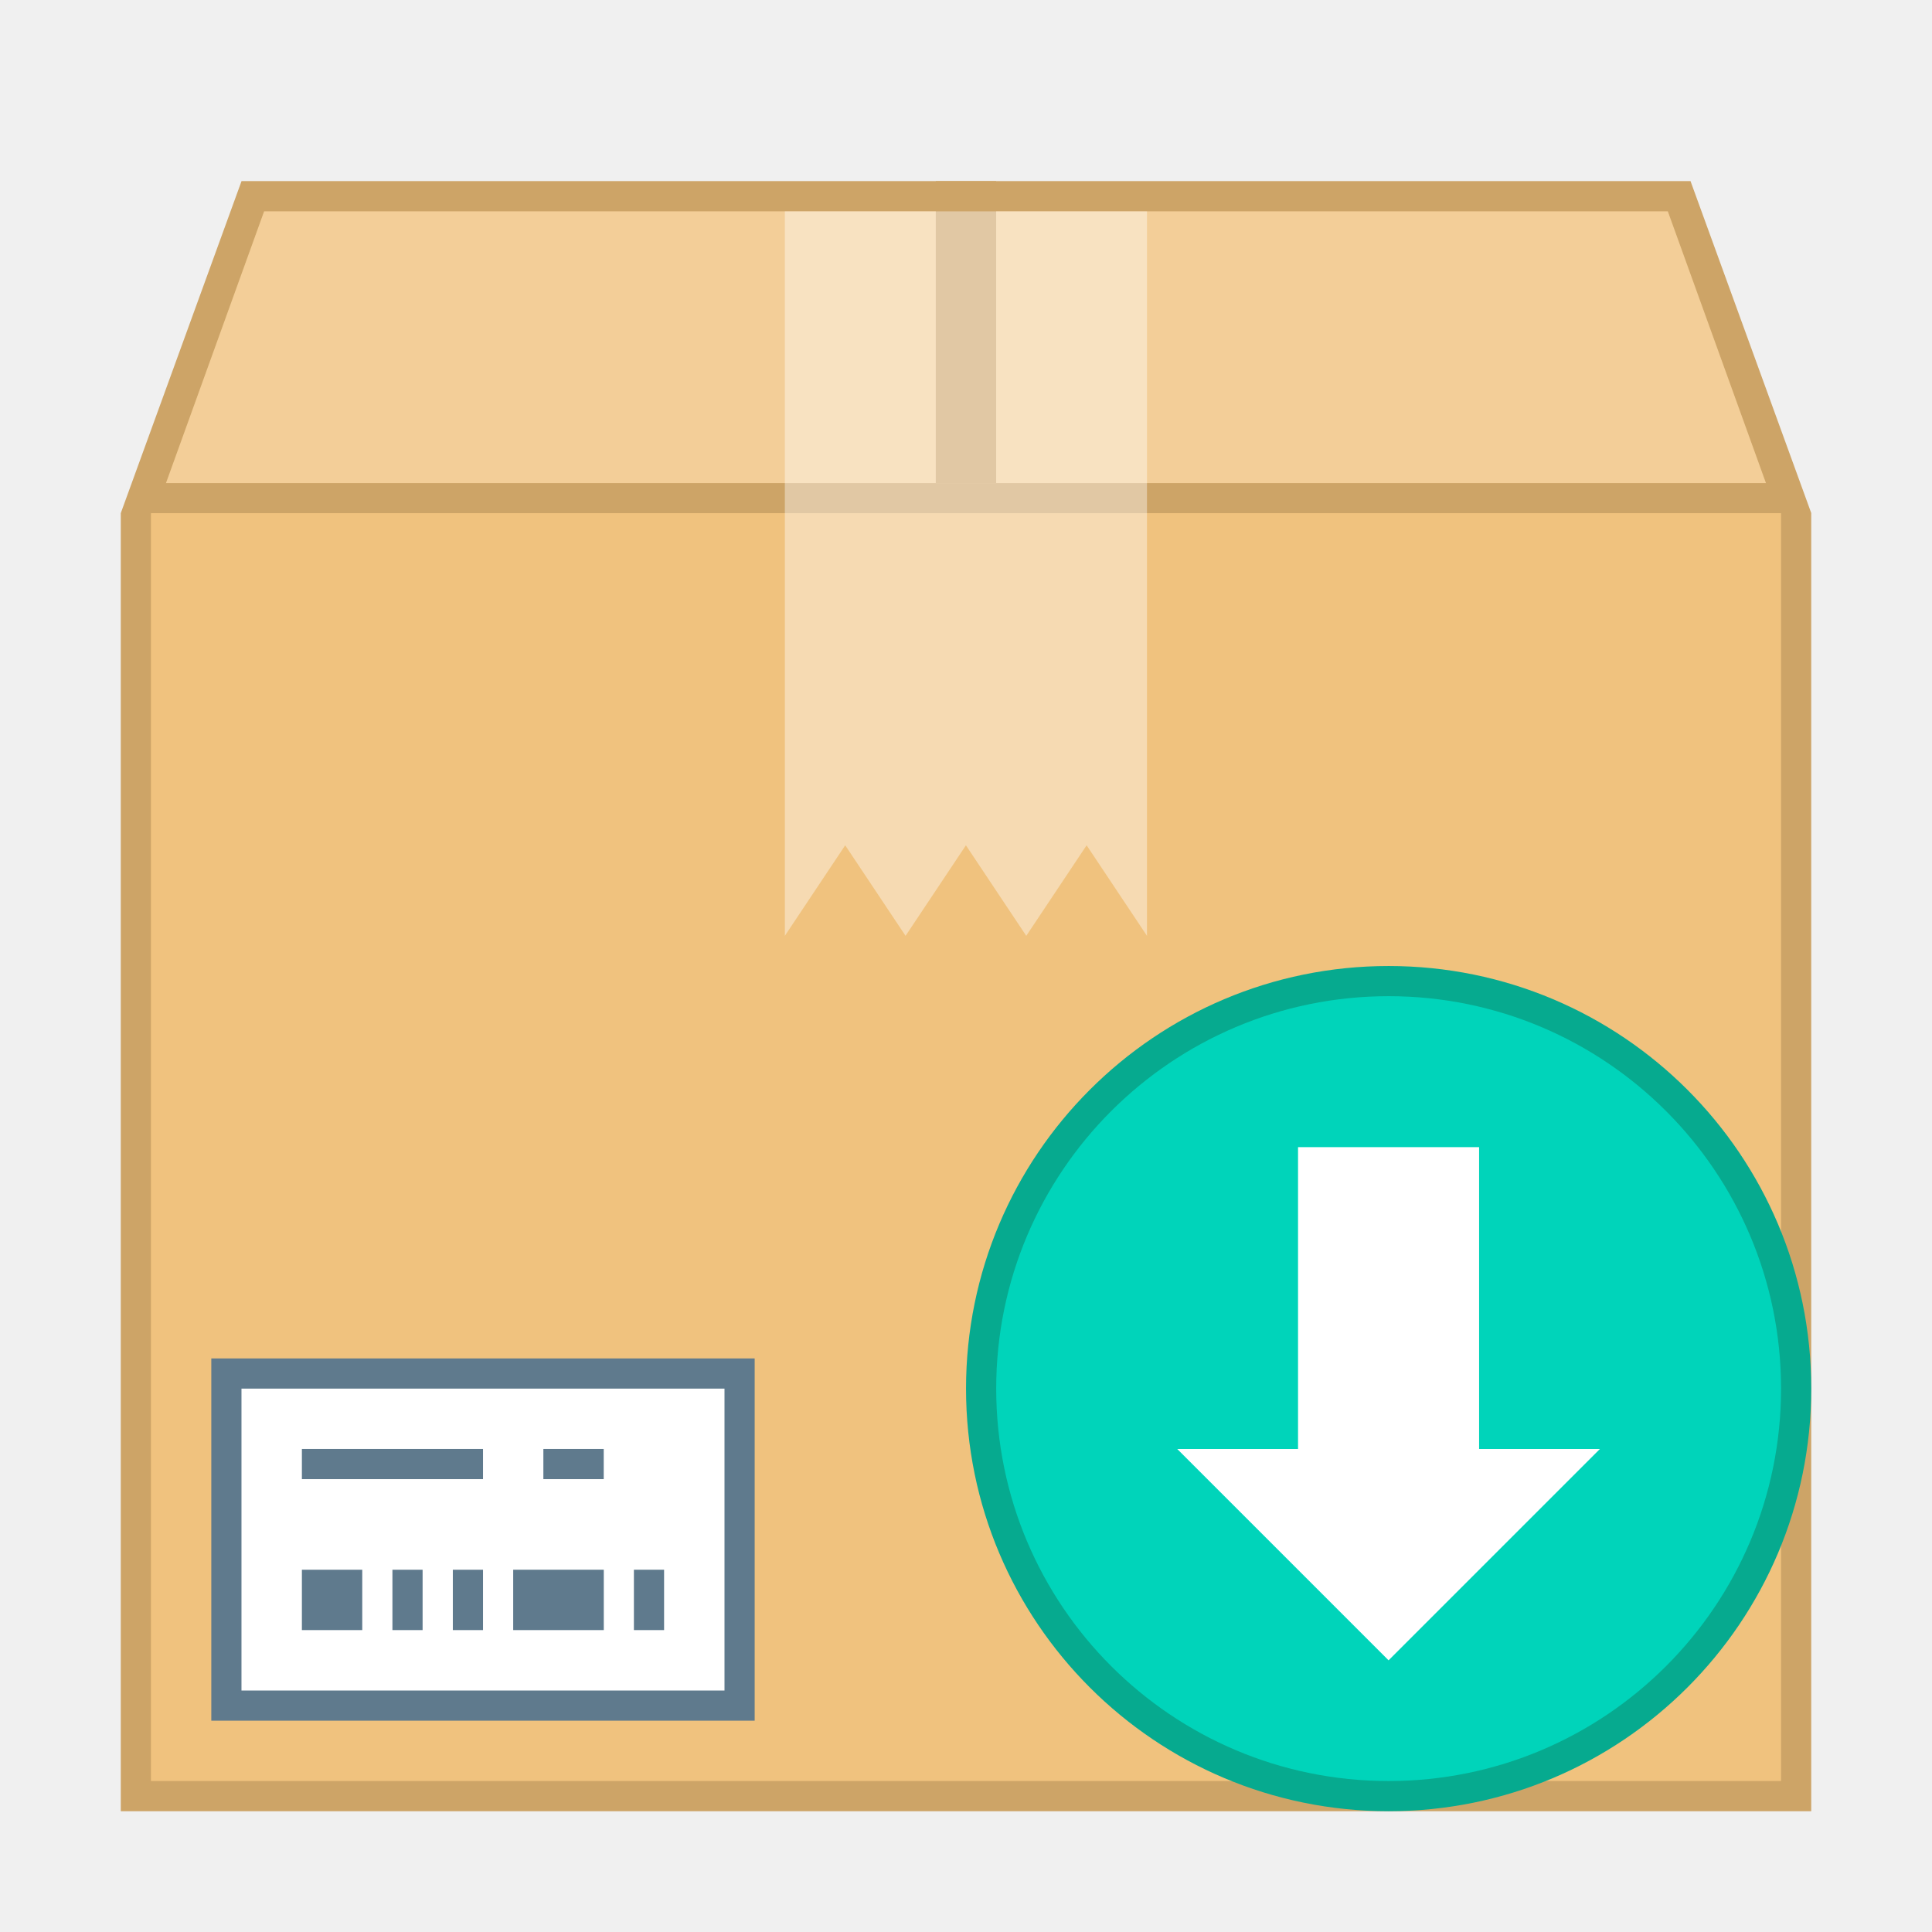
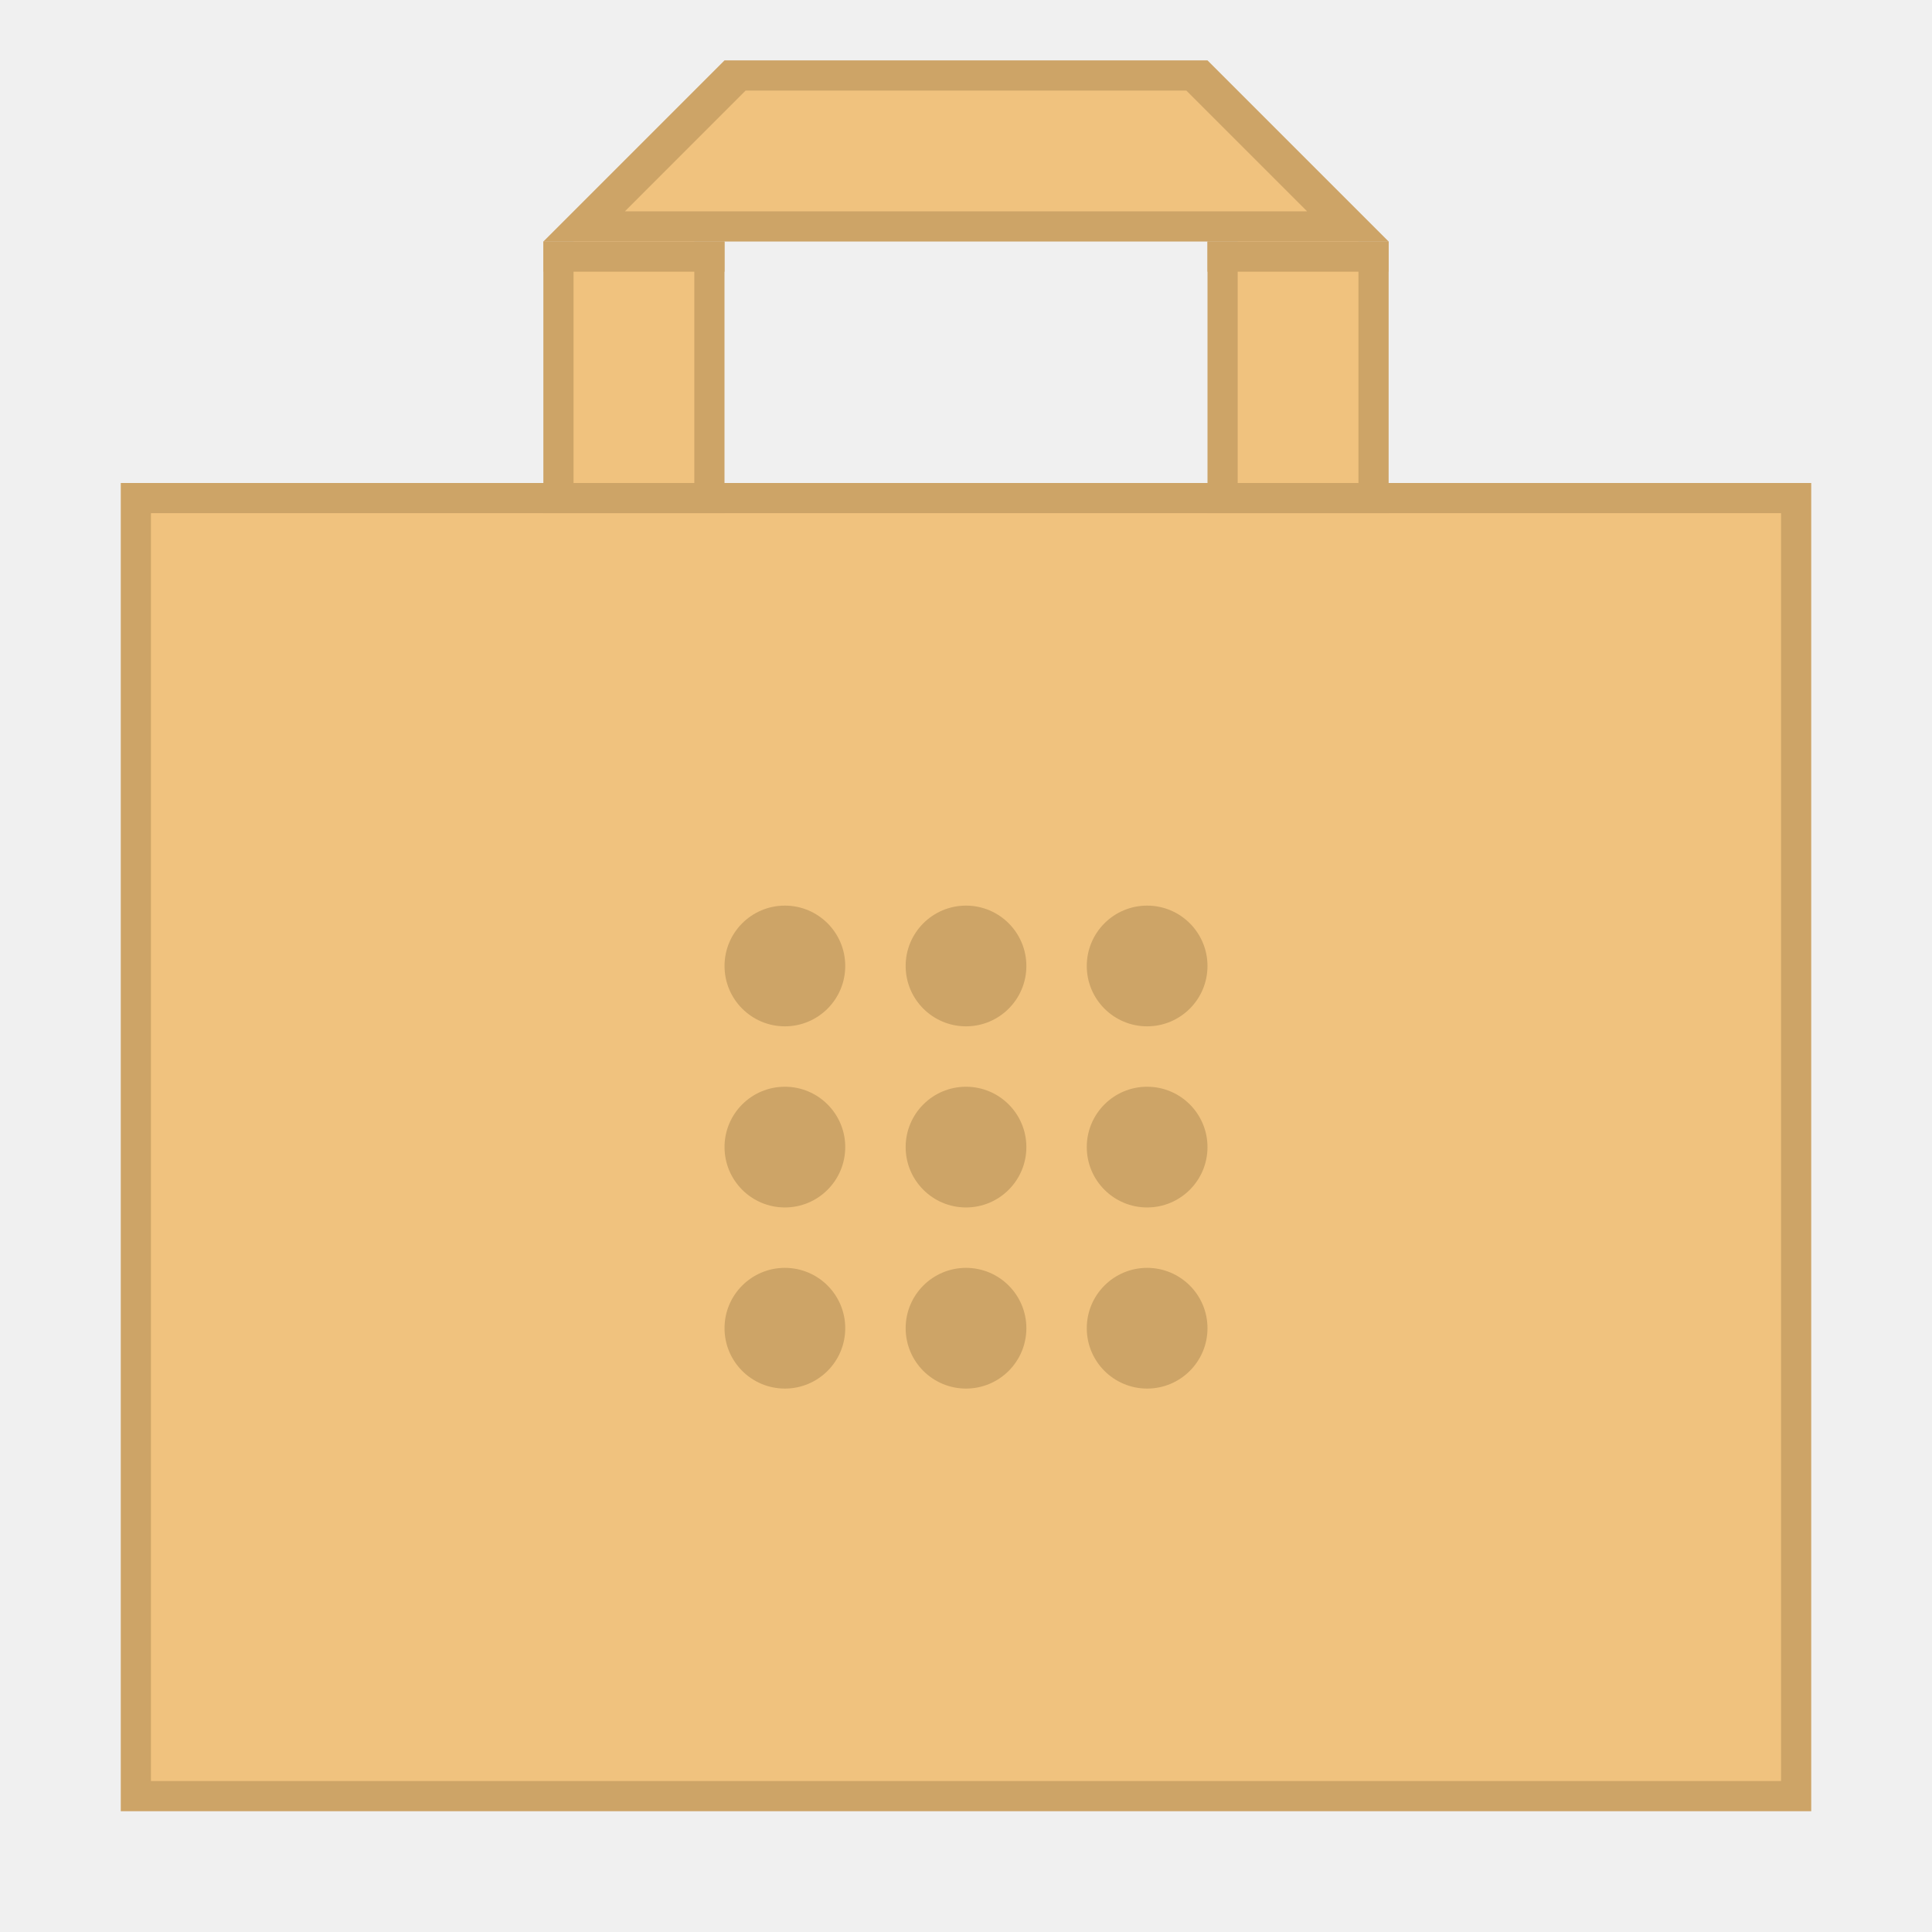
<svg xmlns="http://www.w3.org/2000/svg" width="128" height="128" viewBox="0 0 33.867 33.867" version="1.1" id="svg2634">
  <defs id="defs2628" />
  <g id="layer1" transform="translate(-82.55,-136.1333)">
-     <g id="g1069">
-       <path d="m 84.667,145.129 2.117,-5.821 h 25.4 l 2.117,5.821 z m -2e-6,10e-6 H 114.3 v 22.754 H 84.667 Z" style="fill:#cda467;fill-opacity:1;stroke:none;stroke-width:0.265px;stroke-linecap:butt;stroke-linejoin:miter;stroke-opacity:1" id="path860" />
-       <rect y="145.129" x="85.196" height="22.225" width="28.575" id="rect862" style="fill:#f0c27e;fill-opacity:1;stroke:none;stroke-width:0.529;stroke-linejoin:bevel;stroke-miterlimit:4;stroke-dasharray:none;stroke-opacity:1" />
-       <path id="path864" d="m 87.18,139.838 h 24.606 l 1.72,4.763 H 85.46 Z" style="fill:#f0c27e;fill-opacity:1;stroke:none;stroke-width:0.265px;stroke-linecap:butt;stroke-linejoin:miter;stroke-opacity:1" />
-       <path id="path864-3" d="m 87.18,139.838 h 24.606 l 1.72,4.763 H 85.46 Z" style="opacity:0.2;fill:#ffffff;fill-opacity:1;stroke:none;stroke-width:0.265px;stroke-linecap:butt;stroke-linejoin:miter;stroke-opacity:1" />
-       <rect y="139.308" x="98.954" height="5.292" width="1.058" id="rect951" style="fill:#cda467;fill-opacity:1;stroke:none;stroke-width:0.529;stroke-linejoin:bevel;stroke-miterlimit:4;stroke-dasharray:none;stroke-opacity:1" />
-       <path id="path955" d="m 96.308,139.838 -3e-6,12.7 1.058,-1.587 1.058,1.587 1.058,-1.587 1.058,1.587 1.058,-1.587 1.058,1.587 v -12.7 z" style="opacity:0.4;fill:#ffffff;fill-opacity:1;stroke:none;stroke-width:0.265px;stroke-linecap:butt;stroke-linejoin:miter;stroke-opacity:1" />
-       <ellipse ry="7.408" rx="7.408" cy="160.475" cx="106.892" id="path856" style="opacity:1;fill:#06aa8f;fill-opacity:1;fill-rule:nonzero;stroke:none;stroke-width:0.265;stroke-linecap:square;stroke-linejoin:bevel;stroke-miterlimit:4;stroke-dasharray:none;stroke-dashoffset:35;stroke-opacity:1" />
-       <circle r="6.879" cy="160.475" cx="106.892" id="path861" style="opacity:1;fill:#00d4ba;fill-opacity:1;fill-rule:nonzero;stroke:none;stroke-width:0.265;stroke-linecap:square;stroke-linejoin:bevel;stroke-miterlimit:4;stroke-dasharray:none;stroke-dashoffset:35;stroke-opacity:1" />
-       <path id="rect877" d="m 105.304,156.242 v 5.292 h -2.117 l 2.117,2.117 1.587,1.587 1.587,-1.587 2.117,-2.117 h -2.117 v -5.292 z" style="opacity:1;fill:#ffffff;fill-opacity:1;fill-rule:nonzero;stroke:none;stroke-width:0.529;stroke-linecap:square;stroke-linejoin:bevel;stroke-miterlimit:4;stroke-dasharray:none;stroke-dashoffset:35;stroke-opacity:1" />
-       <path d="m 86.254,159.946 v 6.35 l 9.525,-1e-5 v -6.35 z" style="opacity:1;fill:#5f7a8d;fill-opacity:1;stroke:none;stroke-width:0.529;stroke-linejoin:bevel;stroke-miterlimit:4;stroke-dasharray:none;stroke-opacity:1" id="rect1002-3" />
-       <rect ry="5.0894191e-06" y="160.475" x="86.783" height="5.292" width="8.467" id="rect908" style="opacity:1;fill:#ffffff;fill-opacity:1;fill-rule:nonzero;stroke:none;stroke-width:0.529;stroke-linecap:square;stroke-linejoin:bevel;stroke-miterlimit:4;stroke-dasharray:none;stroke-dashoffset:35;stroke-opacity:1" />
-       <rect ry="5.0894191e-06" y="161.533" x="87.842" height="0.529" width="3.175" id="rect927" style="opacity:1;fill:#5f7a8d;fill-opacity:1;fill-rule:nonzero;stroke:none;stroke-width:0.529;stroke-linecap:square;stroke-linejoin:bevel;stroke-miterlimit:4;stroke-dasharray:none;stroke-dashoffset:35;stroke-opacity:1" />
-       <rect ry="5.0894191e-06" y="161.533" x="92.075" height="0.529" width="1.058" id="rect929" style="opacity:1;fill:#5f7a8d;fill-opacity:1;fill-rule:nonzero;stroke:none;stroke-width:0.529;stroke-linecap:square;stroke-linejoin:bevel;stroke-miterlimit:4;stroke-dasharray:none;stroke-dashoffset:35;stroke-opacity:1" />
-       <rect ry="5.0894191e-06" y="163.65" x="87.842" height="1.058" width="1.058" id="rect941" style="opacity:1;fill:#5f7a8d;fill-opacity:1;fill-rule:nonzero;stroke:none;stroke-width:0.529;stroke-linecap:square;stroke-linejoin:bevel;stroke-miterlimit:4;stroke-dasharray:none;stroke-dashoffset:35;stroke-opacity:1" />
-       <rect ry="5.0894191e-06" y="163.65" x="89.429" height="1.058" width="0.529" id="rect946" style="opacity:1;fill:#5f7a8d;fill-opacity:1;fill-rule:nonzero;stroke:none;stroke-width:0.529;stroke-linecap:square;stroke-linejoin:bevel;stroke-miterlimit:4;stroke-dasharray:none;stroke-dashoffset:35;stroke-opacity:1" />
-       <rect ry="5.0894191e-06" y="163.65" x="90.488" height="1.058" width="0.529" id="rect948" style="opacity:1;fill:#5f7a8d;fill-opacity:1;fill-rule:nonzero;stroke:none;stroke-width:0.529;stroke-linecap:square;stroke-linejoin:bevel;stroke-miterlimit:4;stroke-dasharray:none;stroke-dashoffset:35;stroke-opacity:1" />
-       <rect ry="5.0894191e-06" y="163.65" x="91.546" height="1.058" width="1.588" id="rect950" style="opacity:1;fill:#5f7a8d;fill-opacity:1;fill-rule:nonzero;stroke:none;stroke-width:0.529;stroke-linecap:square;stroke-linejoin:bevel;stroke-miterlimit:4;stroke-dasharray:none;stroke-dashoffset:35;stroke-opacity:1" />
-       <rect ry="5.0894191e-06" y="163.65" x="93.662" height="1.058" width="0.529" id="rect952" style="opacity:1;fill:#5f7a8d;fill-opacity:1;fill-rule:nonzero;stroke:none;stroke-width:0.529;stroke-linecap:square;stroke-linejoin:bevel;stroke-miterlimit:4;stroke-dasharray:none;stroke-dashoffset:35;stroke-opacity:1" />
+     <g id="g888">
+       <g id="g922">
+         <rect style="opacity:1;fill:#cda467;fill-opacity:1;fill-rule:nonzero;stroke:none;stroke-width:0.529;stroke-linecap:square;stroke-linejoin:bevel;stroke-miterlimit:4;stroke-dasharray:none;stroke-dashoffset:35;stroke-opacity:1" id="rect871" width="29.633" height="23.283" x="84.667" y="144.6" />
+         <rect style="fill:#f0c27e;fill-opacity:1;stroke:none;stroke-width:0.529;stroke-linejoin:bevel;stroke-miterlimit:4;stroke-dasharray:none;stroke-opacity:1" id="rect862" width="28.575" height="22.225" x="85.196" y="145.129" />
+         <rect style="opacity:1;fill:#cda467;fill-opacity:1;fill-rule:nonzero;stroke:none;stroke-width:0.529;stroke-linecap:square;stroke-linejoin:bevel;stroke-miterlimit:4;stroke-dasharray:none;stroke-dashoffset:35;stroke-opacity:1" id="rect905" width="3.175" height="4.762" x="92.075" y="140.367" />
+         <rect style="opacity:1;fill:#cda467;fill-opacity:1;fill-rule:nonzero;stroke:none;stroke-width:0.529;stroke-linecap:square;stroke-linejoin:bevel;stroke-miterlimit:4;stroke-dasharray:none;stroke-dashoffset:35;stroke-opacity:1" id="rect905-7" width="3.175" height="4.762" x="103.717" y="140.367" />
+         <path style="fill:#cda467;fill-opacity:1;stroke:none;stroke-width:0.265px;stroke-linecap:butt;stroke-linejoin:miter;stroke-opacity:1" d="m 92.075,140.367 3.175,-3.175 8.467,-10e-6 3.175,3.175 z" id="path924" />
+         <path style="fill:#f0c27e;stroke:none;stroke-width:0.265px;stroke-linecap:butt;stroke-linejoin:miter;stroke-opacity:1" d="m 95.62,137.721 h 7.726 l 2.117,2.117 H 93.504 Z" id="path926" />
+         <rect style="opacity:1;fill:#f0c27e;fill-opacity:1;fill-rule:nonzero;stroke:none;stroke-width:0.529;stroke-linecap:square;stroke-linejoin:bevel;stroke-miterlimit:4;stroke-dasharray:none;stroke-dashoffset:35;stroke-opacity:1" id="rect928" width="2.117" height="4.233" x="104.246" y="140.367" />
+         <rect style="opacity:1;fill:#f0c27e;fill-opacity:1;fill-rule:nonzero;stroke:none;stroke-width:0.529;stroke-linecap:square;stroke-linejoin:bevel;stroke-miterlimit:4;stroke-dasharray:none;stroke-dashoffset:35;stroke-opacity:1" id="rect930" width="2.117" height="4.233" x="92.604" y="140.367" />
+         <rect style="opacity:1;fill:#cda467;fill-opacity:1;fill-rule:nonzero;stroke:none;stroke-width:0.529;stroke-linecap:square;stroke-linejoin:bevel;stroke-miterlimit:4;stroke-dasharray:none;stroke-dashoffset:35;stroke-opacity:1" width="3.175" height="0.529" x="92.075" y="140.367" id="rect951" />
+         <rect style="opacity:1;fill:#cda467;fill-opacity:1;fill-rule:nonzero;stroke:none;stroke-width:0.529;stroke-linecap:square;stroke-linejoin:bevel;stroke-miterlimit:4;stroke-dasharray:none;stroke-dashoffset:35;stroke-opacity:1" width="3.175" height="0.529" x="103.717" y="140.367" id="rect953" />
+         <g id="g900" transform="translate(2.116671,1.058326)">
+           <circle r="1.058" cy="152.008" cx="94.192" id="path873" style="opacity:1;fill:#cda467;fill-opacity:1;fill-rule:nonzero;stroke:none;stroke-width:0.529;stroke-linecap:square;stroke-linejoin:bevel;stroke-miterlimit:4;stroke-dasharray:none;stroke-dashoffset:35;stroke-opacity:1" />
+           <circle r="1.058" cy="152.008" cx="97.367" id="path875" style="opacity:1;fill:#cda467;fill-opacity:1;fill-rule:nonzero;stroke:none;stroke-width:0.529;stroke-linecap:square;stroke-linejoin:bevel;stroke-miterlimit:4;stroke-dasharray:none;stroke-dashoffset:35;stroke-opacity:1" />
+           <circle r="1.058" cy="152.008" cx="100.542" id="path877" style="opacity:1;fill:#cda467;fill-opacity:1;fill-rule:nonzero;stroke:none;stroke-width:0.529;stroke-linecap:square;stroke-linejoin:bevel;stroke-miterlimit:4;stroke-dasharray:none;stroke-dashoffset:35;stroke-opacity:1" />
+           <circle r="1.058" cy="155.183" cx="94.192" id="path879" style="opacity:1;fill:#cda467;fill-opacity:1;fill-rule:nonzero;stroke:none;stroke-width:0.529;stroke-linecap:square;stroke-linejoin:bevel;stroke-miterlimit:4;stroke-dasharray:none;stroke-dashoffset:35;stroke-opacity:1" />
+           <circle r="1.058" cy="155.183" cx="97.367" id="path881" style="opacity:1;fill:#cda467;fill-opacity:1;fill-rule:nonzero;stroke:none;stroke-width:0.529;stroke-linecap:square;stroke-linejoin:bevel;stroke-miterlimit:4;stroke-dasharray:none;stroke-dashoffset:35;stroke-opacity:1" />
+           <circle r="1.058" cy="155.183" cx="100.542" id="path883" style="opacity:1;fill:#cda467;fill-opacity:1;fill-rule:nonzero;stroke:none;stroke-width:0.529;stroke-linecap:square;stroke-linejoin:bevel;stroke-miterlimit:4;stroke-dasharray:none;stroke-dashoffset:35;stroke-opacity:1" />
+           <circle r="1.058" cy="158.358" cx="94.192" id="path885" style="opacity:1;fill:#cda467;fill-opacity:1;fill-rule:nonzero;stroke:none;stroke-width:0.529;stroke-linecap:square;stroke-linejoin:bevel;stroke-miterlimit:4;stroke-dasharray:none;stroke-dashoffset:35;stroke-opacity:1" />
+           <circle r="1.058" cy="158.358" cx="97.367" id="path887" style="opacity:1;fill:#cda467;fill-opacity:1;fill-rule:nonzero;stroke:none;stroke-width:0.529;stroke-linecap:square;stroke-linejoin:bevel;stroke-miterlimit:4;stroke-dasharray:none;stroke-dashoffset:35;stroke-opacity:1" />
+           <circle r="1.058" cy="158.358" cx="100.542" id="path889" style="opacity:1;fill:#cda467;fill-opacity:1;fill-rule:nonzero;stroke:none;stroke-width:0.529;stroke-linecap:square;stroke-linejoin:bevel;stroke-miterlimit:4;stroke-dasharray:none;stroke-dashoffset:35;stroke-opacity:1" />
+         </g>
+       </g>
    </g>
  </g>
</svg>
